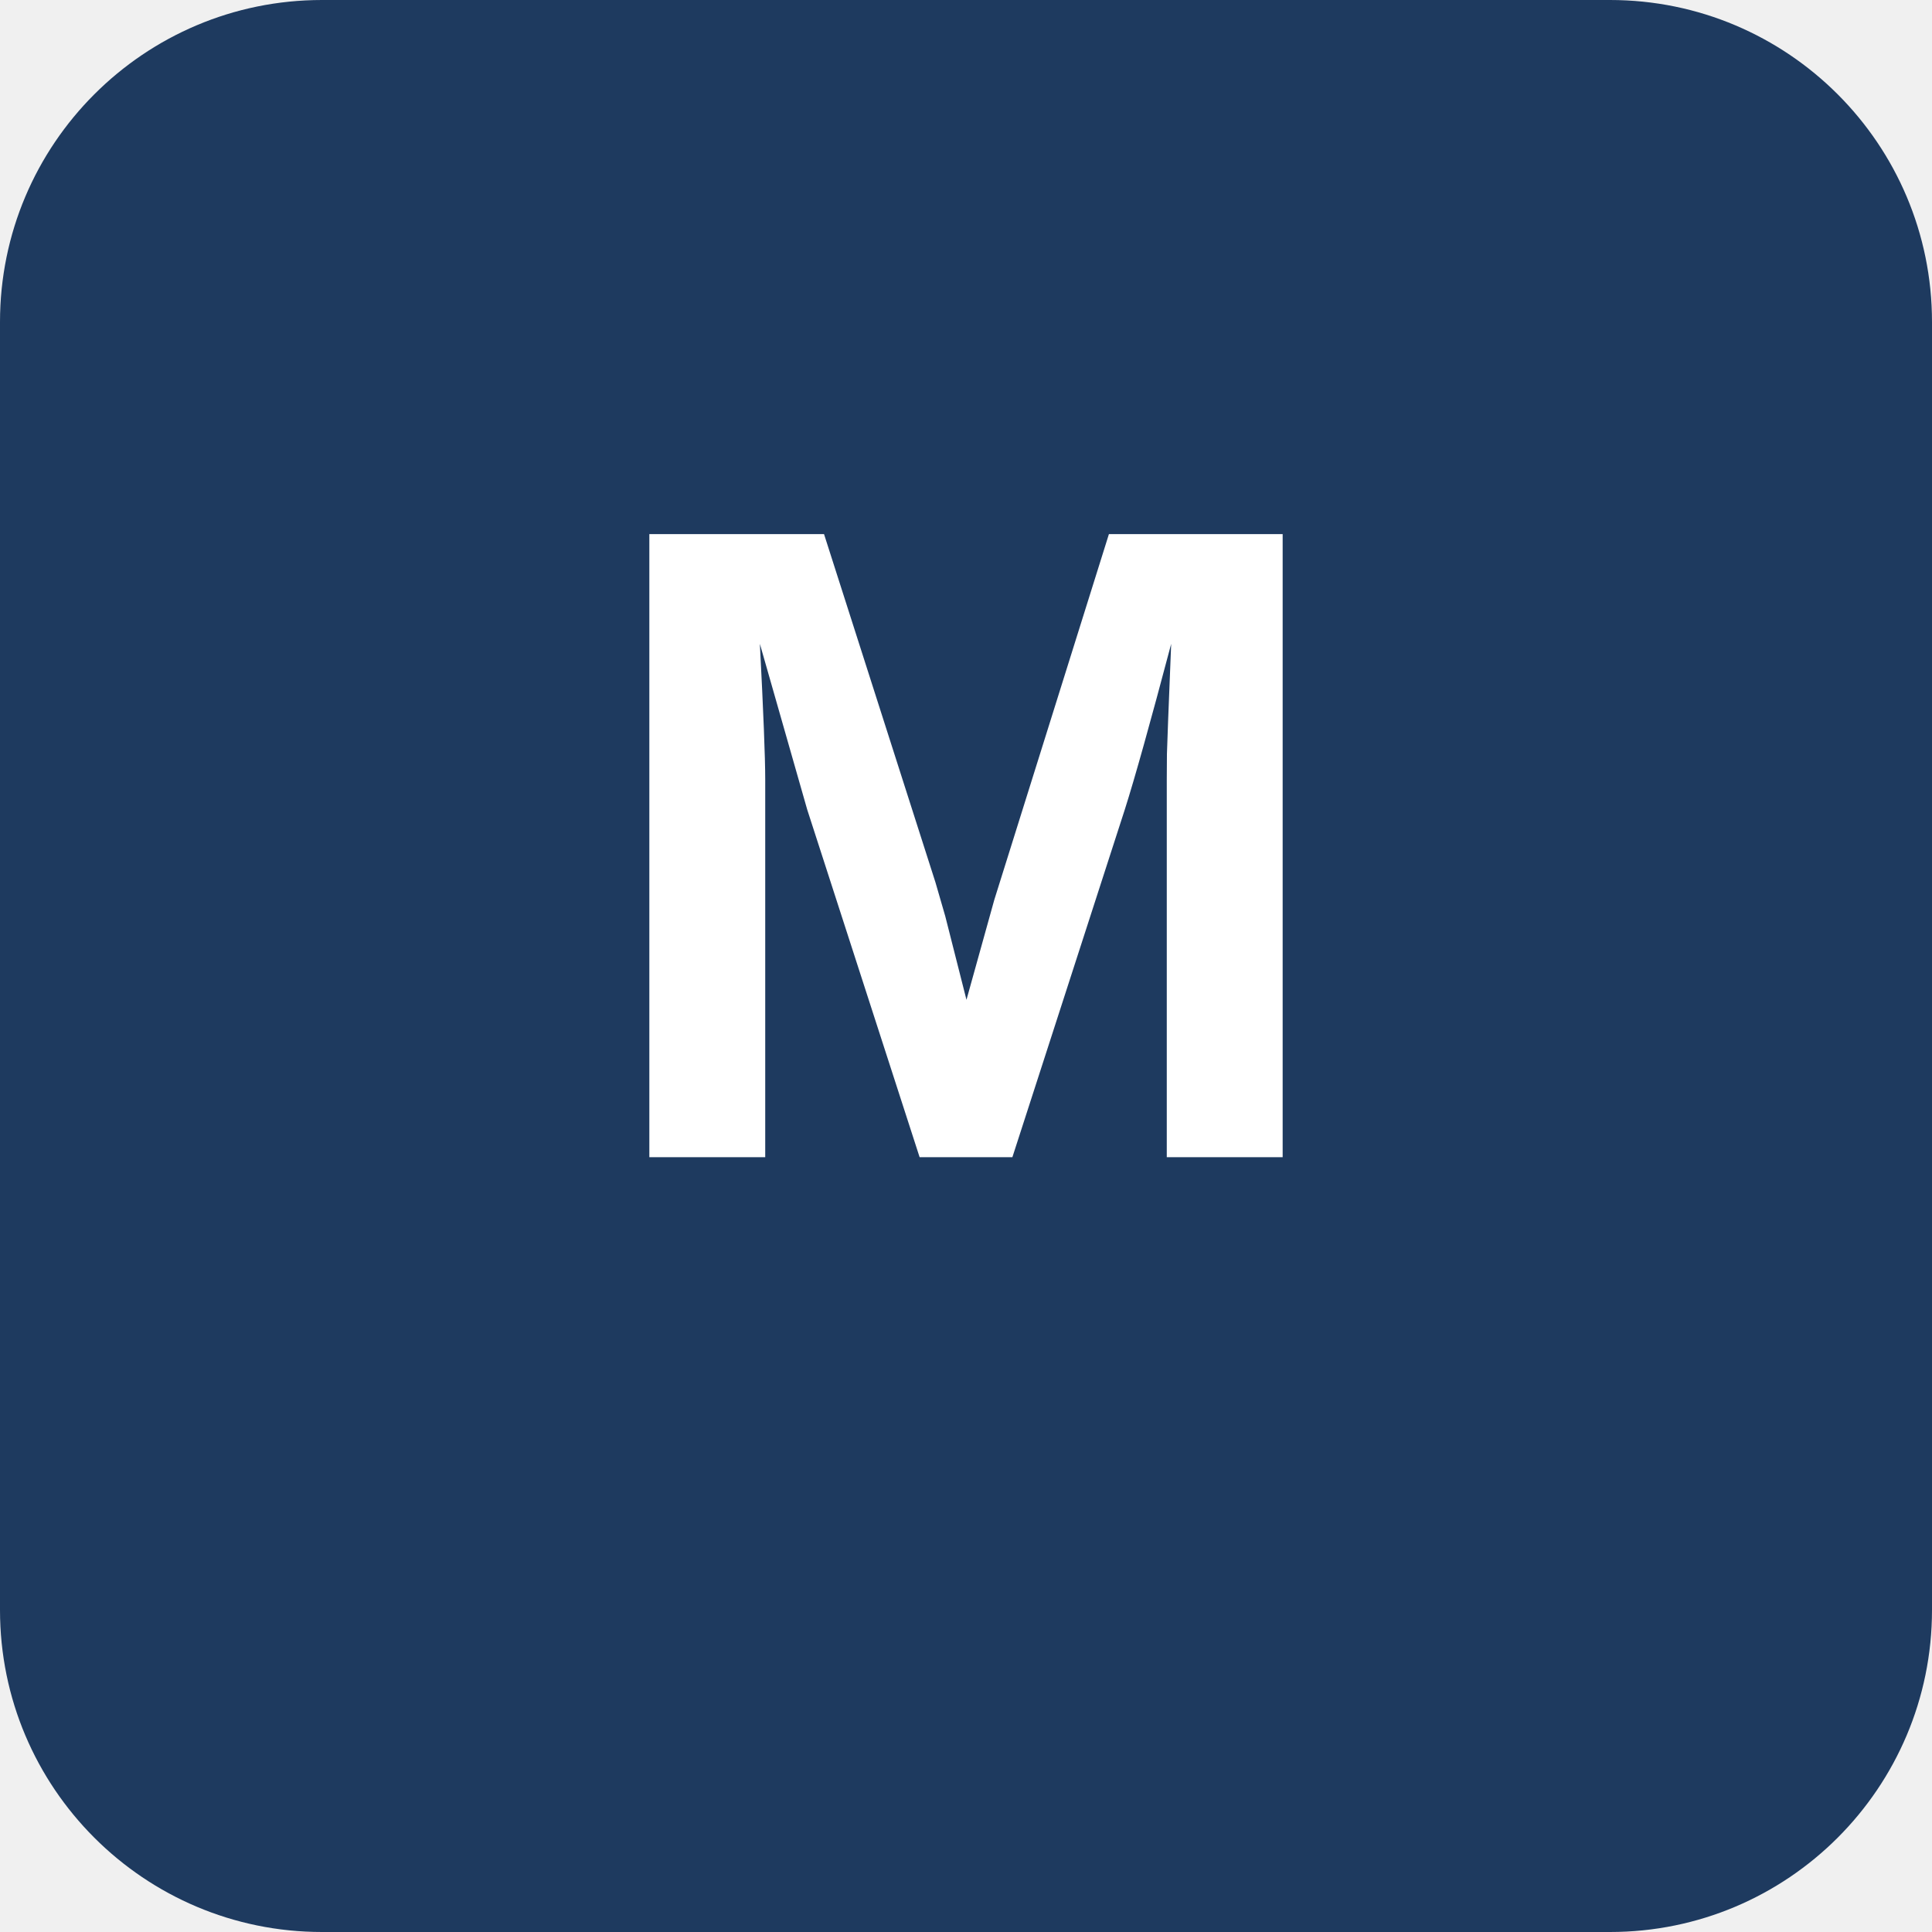
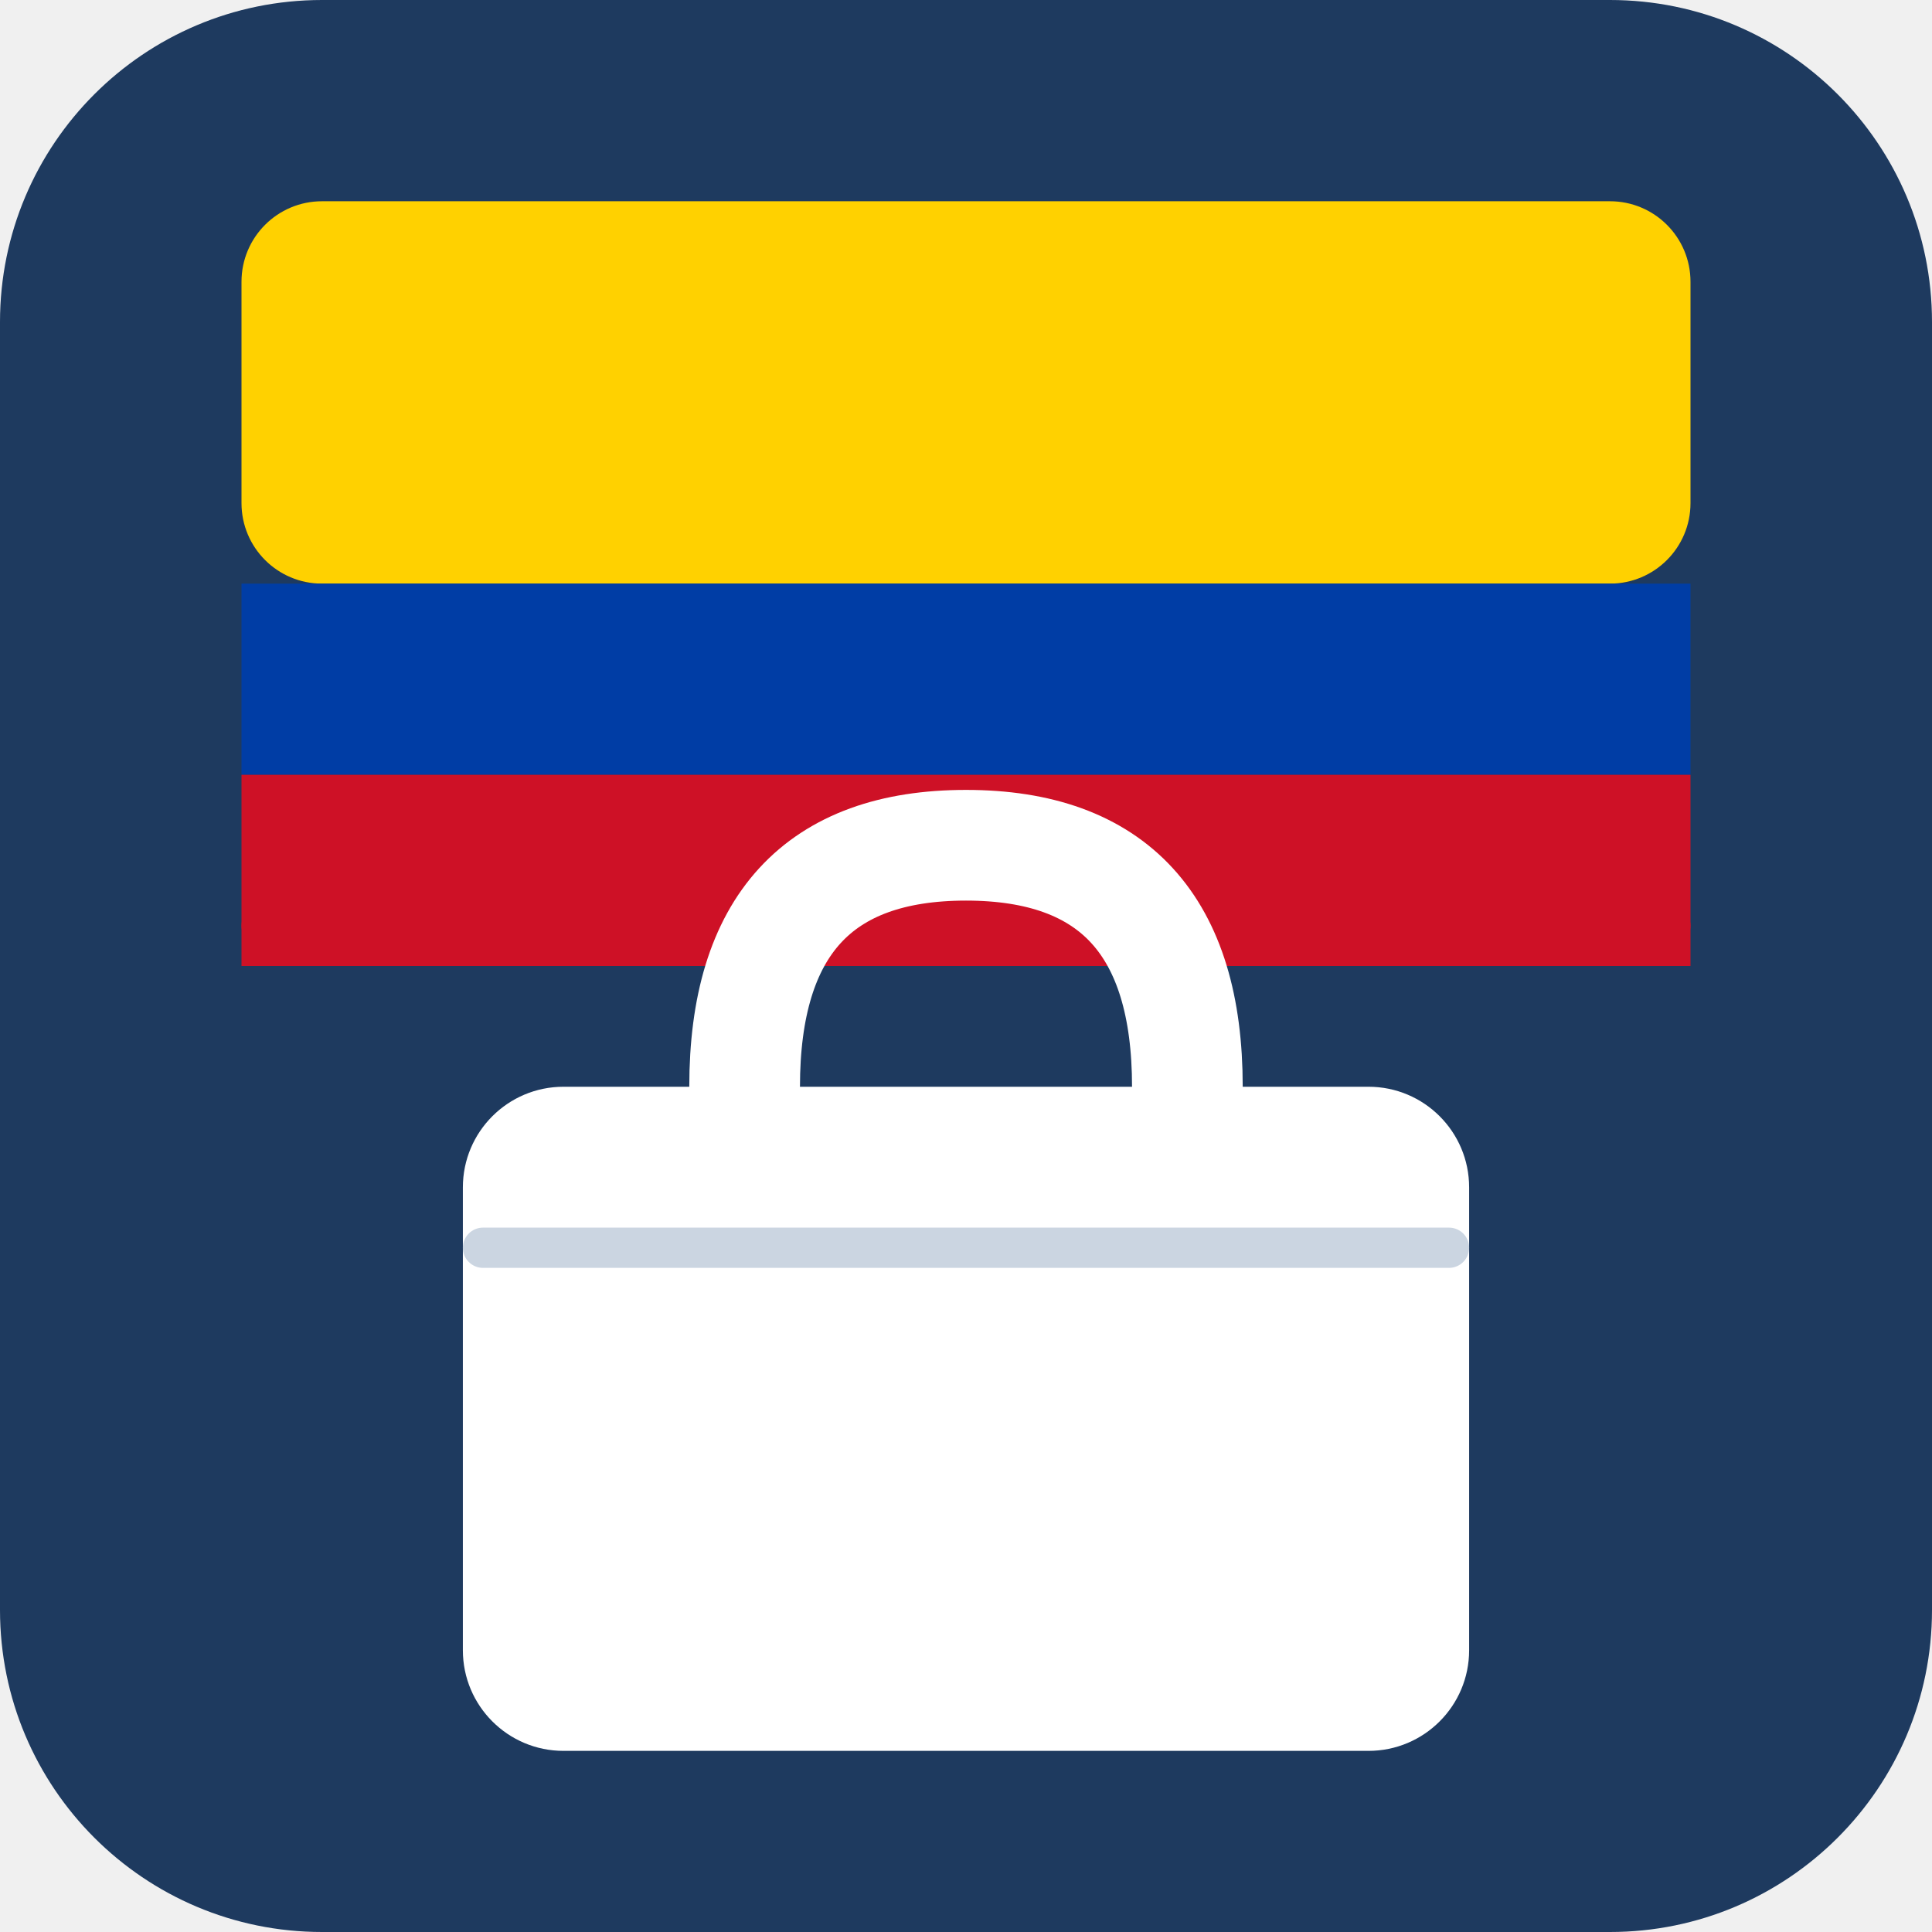
- <svg xmlns="http://www.w3.org/2000/svg" viewBox="0 0 192 192">
+ <svg xmlns="http://www.w3.org/2000/svg" viewBox="0 0 192 192" width="192" height="192">
  <rect width="192" height="192" rx="32" fill="#1E3A5F" />
-   <text x="96" y="115" font-family="Arial,sans-serif" font-size="90" font-weight="bold" fill="white" text-anchor="middle">M</text>
+   <rect x="24" y="20" width="144" height="38" rx="8" fill="#FFD100" />
+   <rect x="24" y="58" width="144" height="19" fill="#003DA5" />
+   <rect x="24" y="77" width="144" height="19" rx="0" fill="#CE1126" />
+   <rect x="24" y="88" width="144" height="8" rx="8" fill="#CE1126" />
+   <path d="M74 108 Q74 84 96 84 Q118 84 118 108" fill="none" stroke="white" stroke-width="11" stroke-linecap="round" />
+   <rect x="46" y="108" width="100" height="66" rx="10" fill="white" />
+   <rect x="46" y="122" width="100" height="4" rx="2" fill="#CBD5E1" />
</svg>
